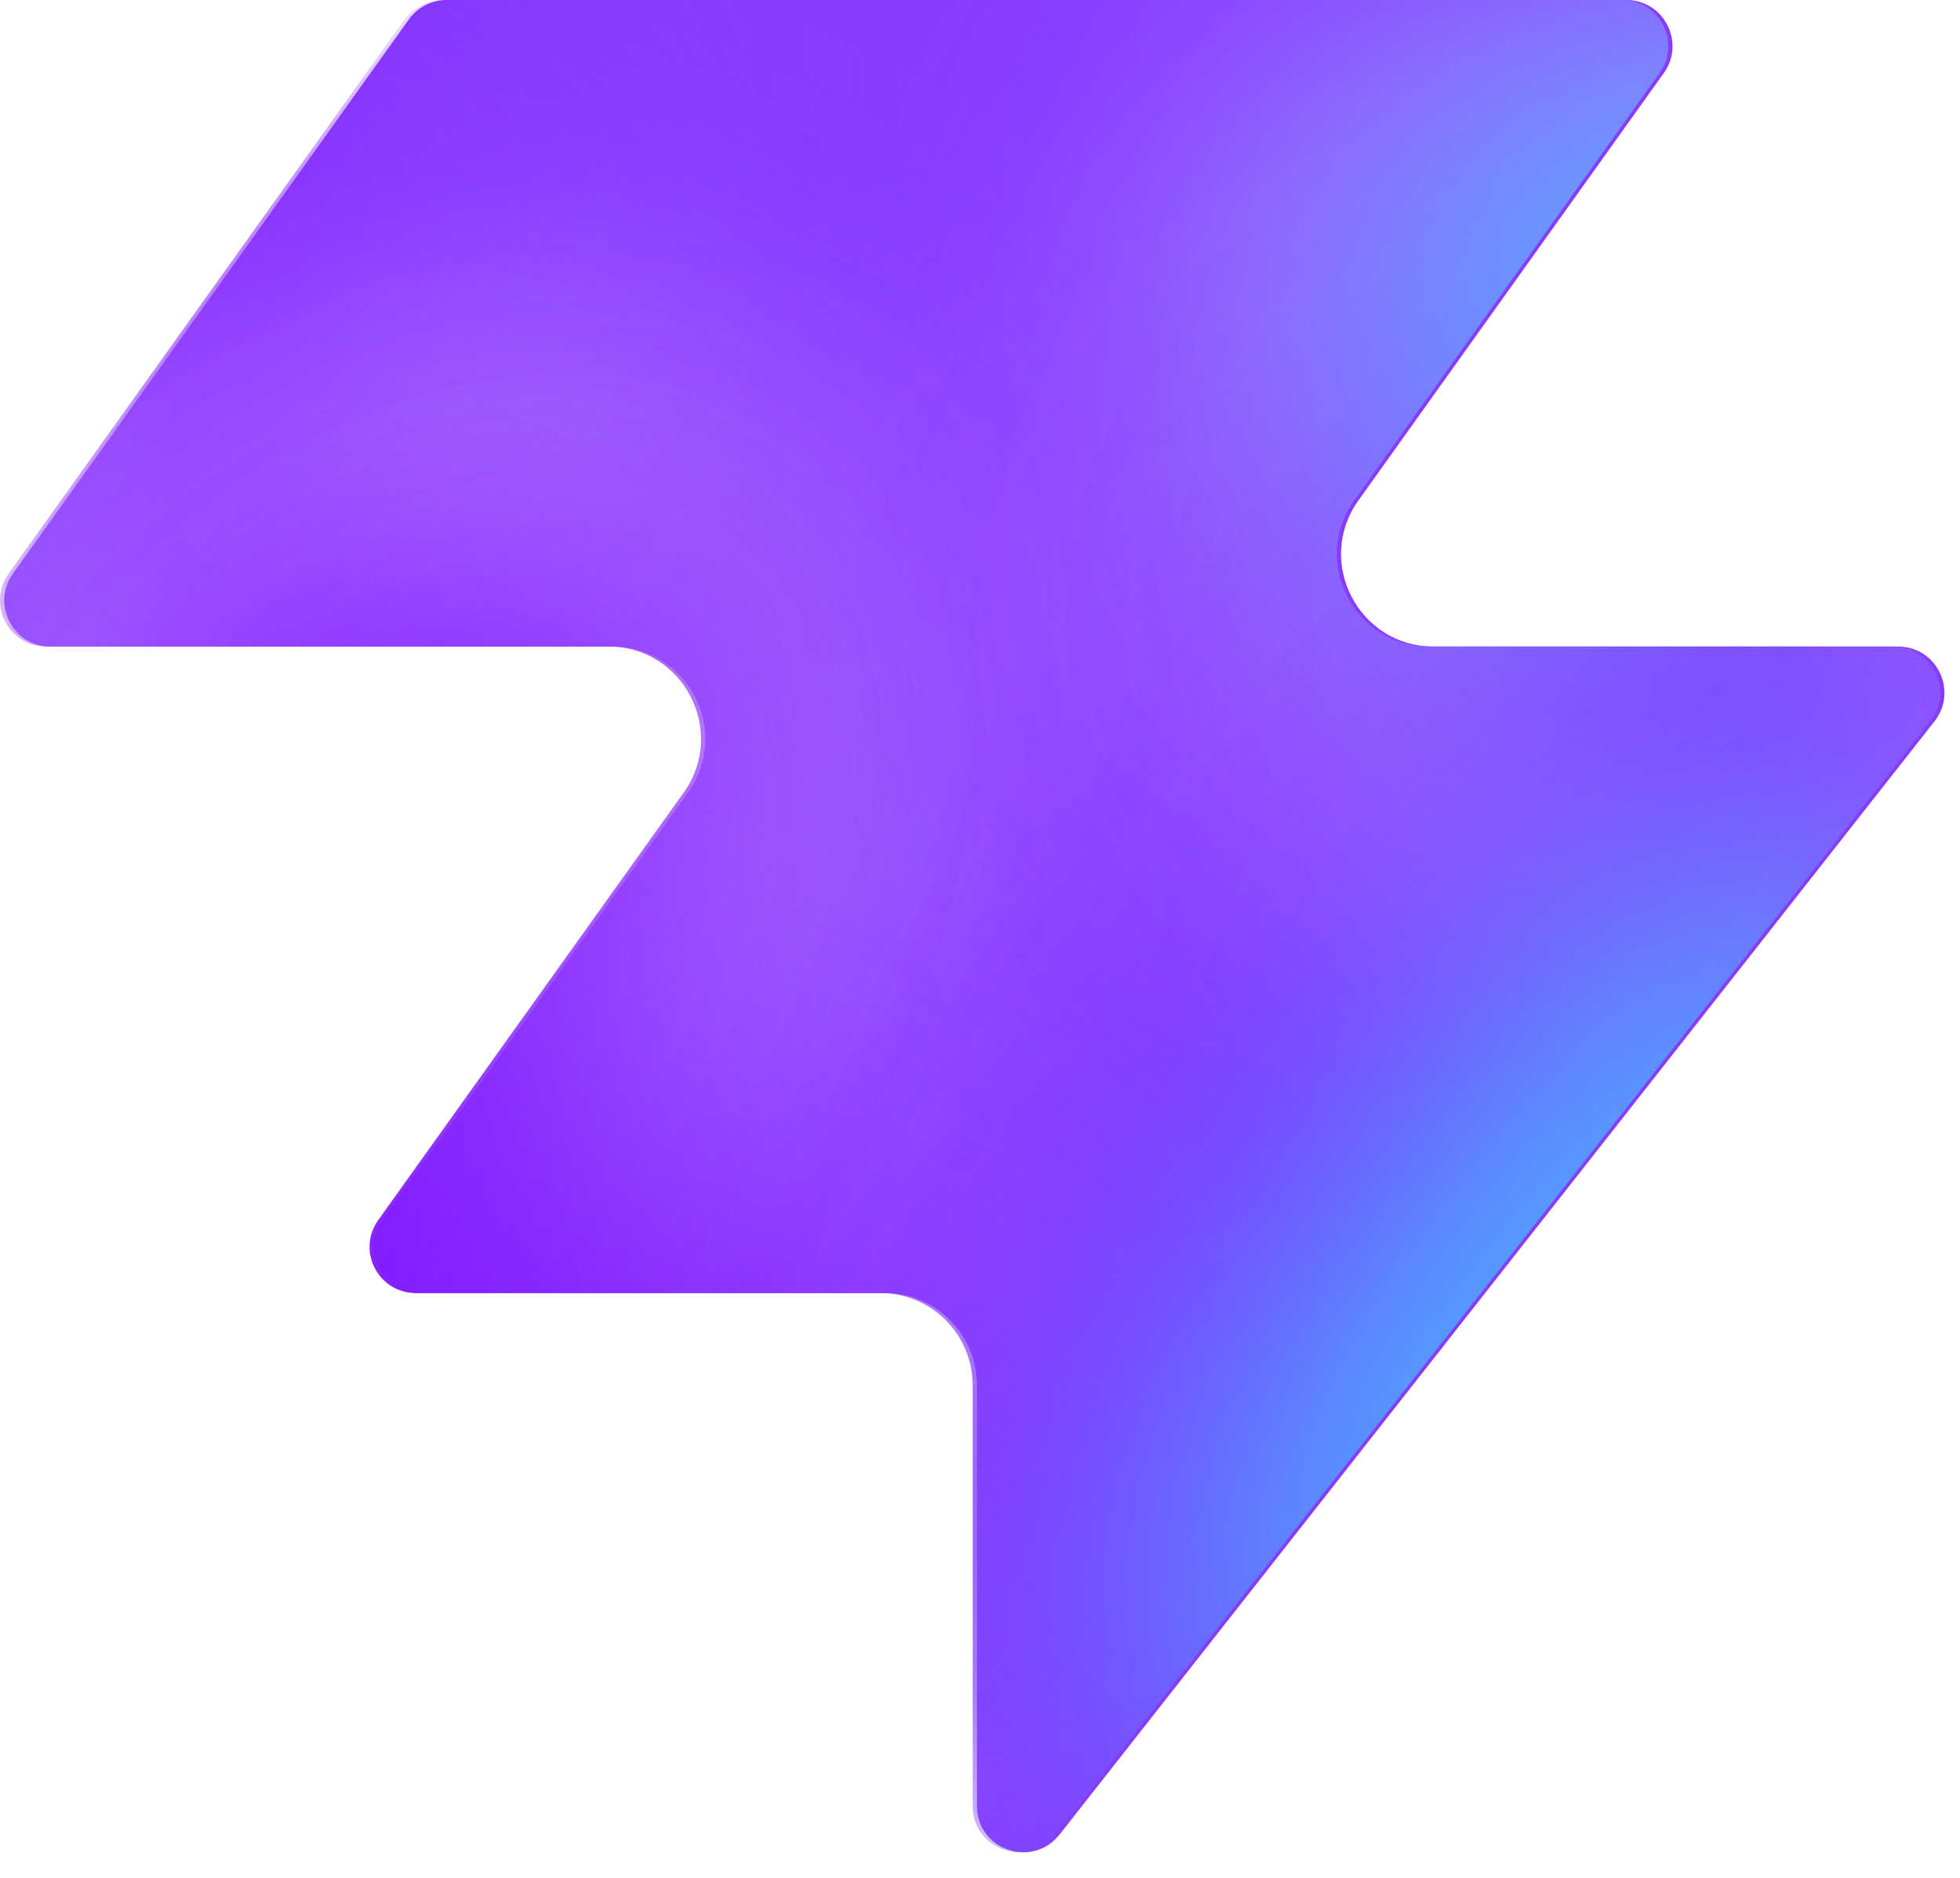
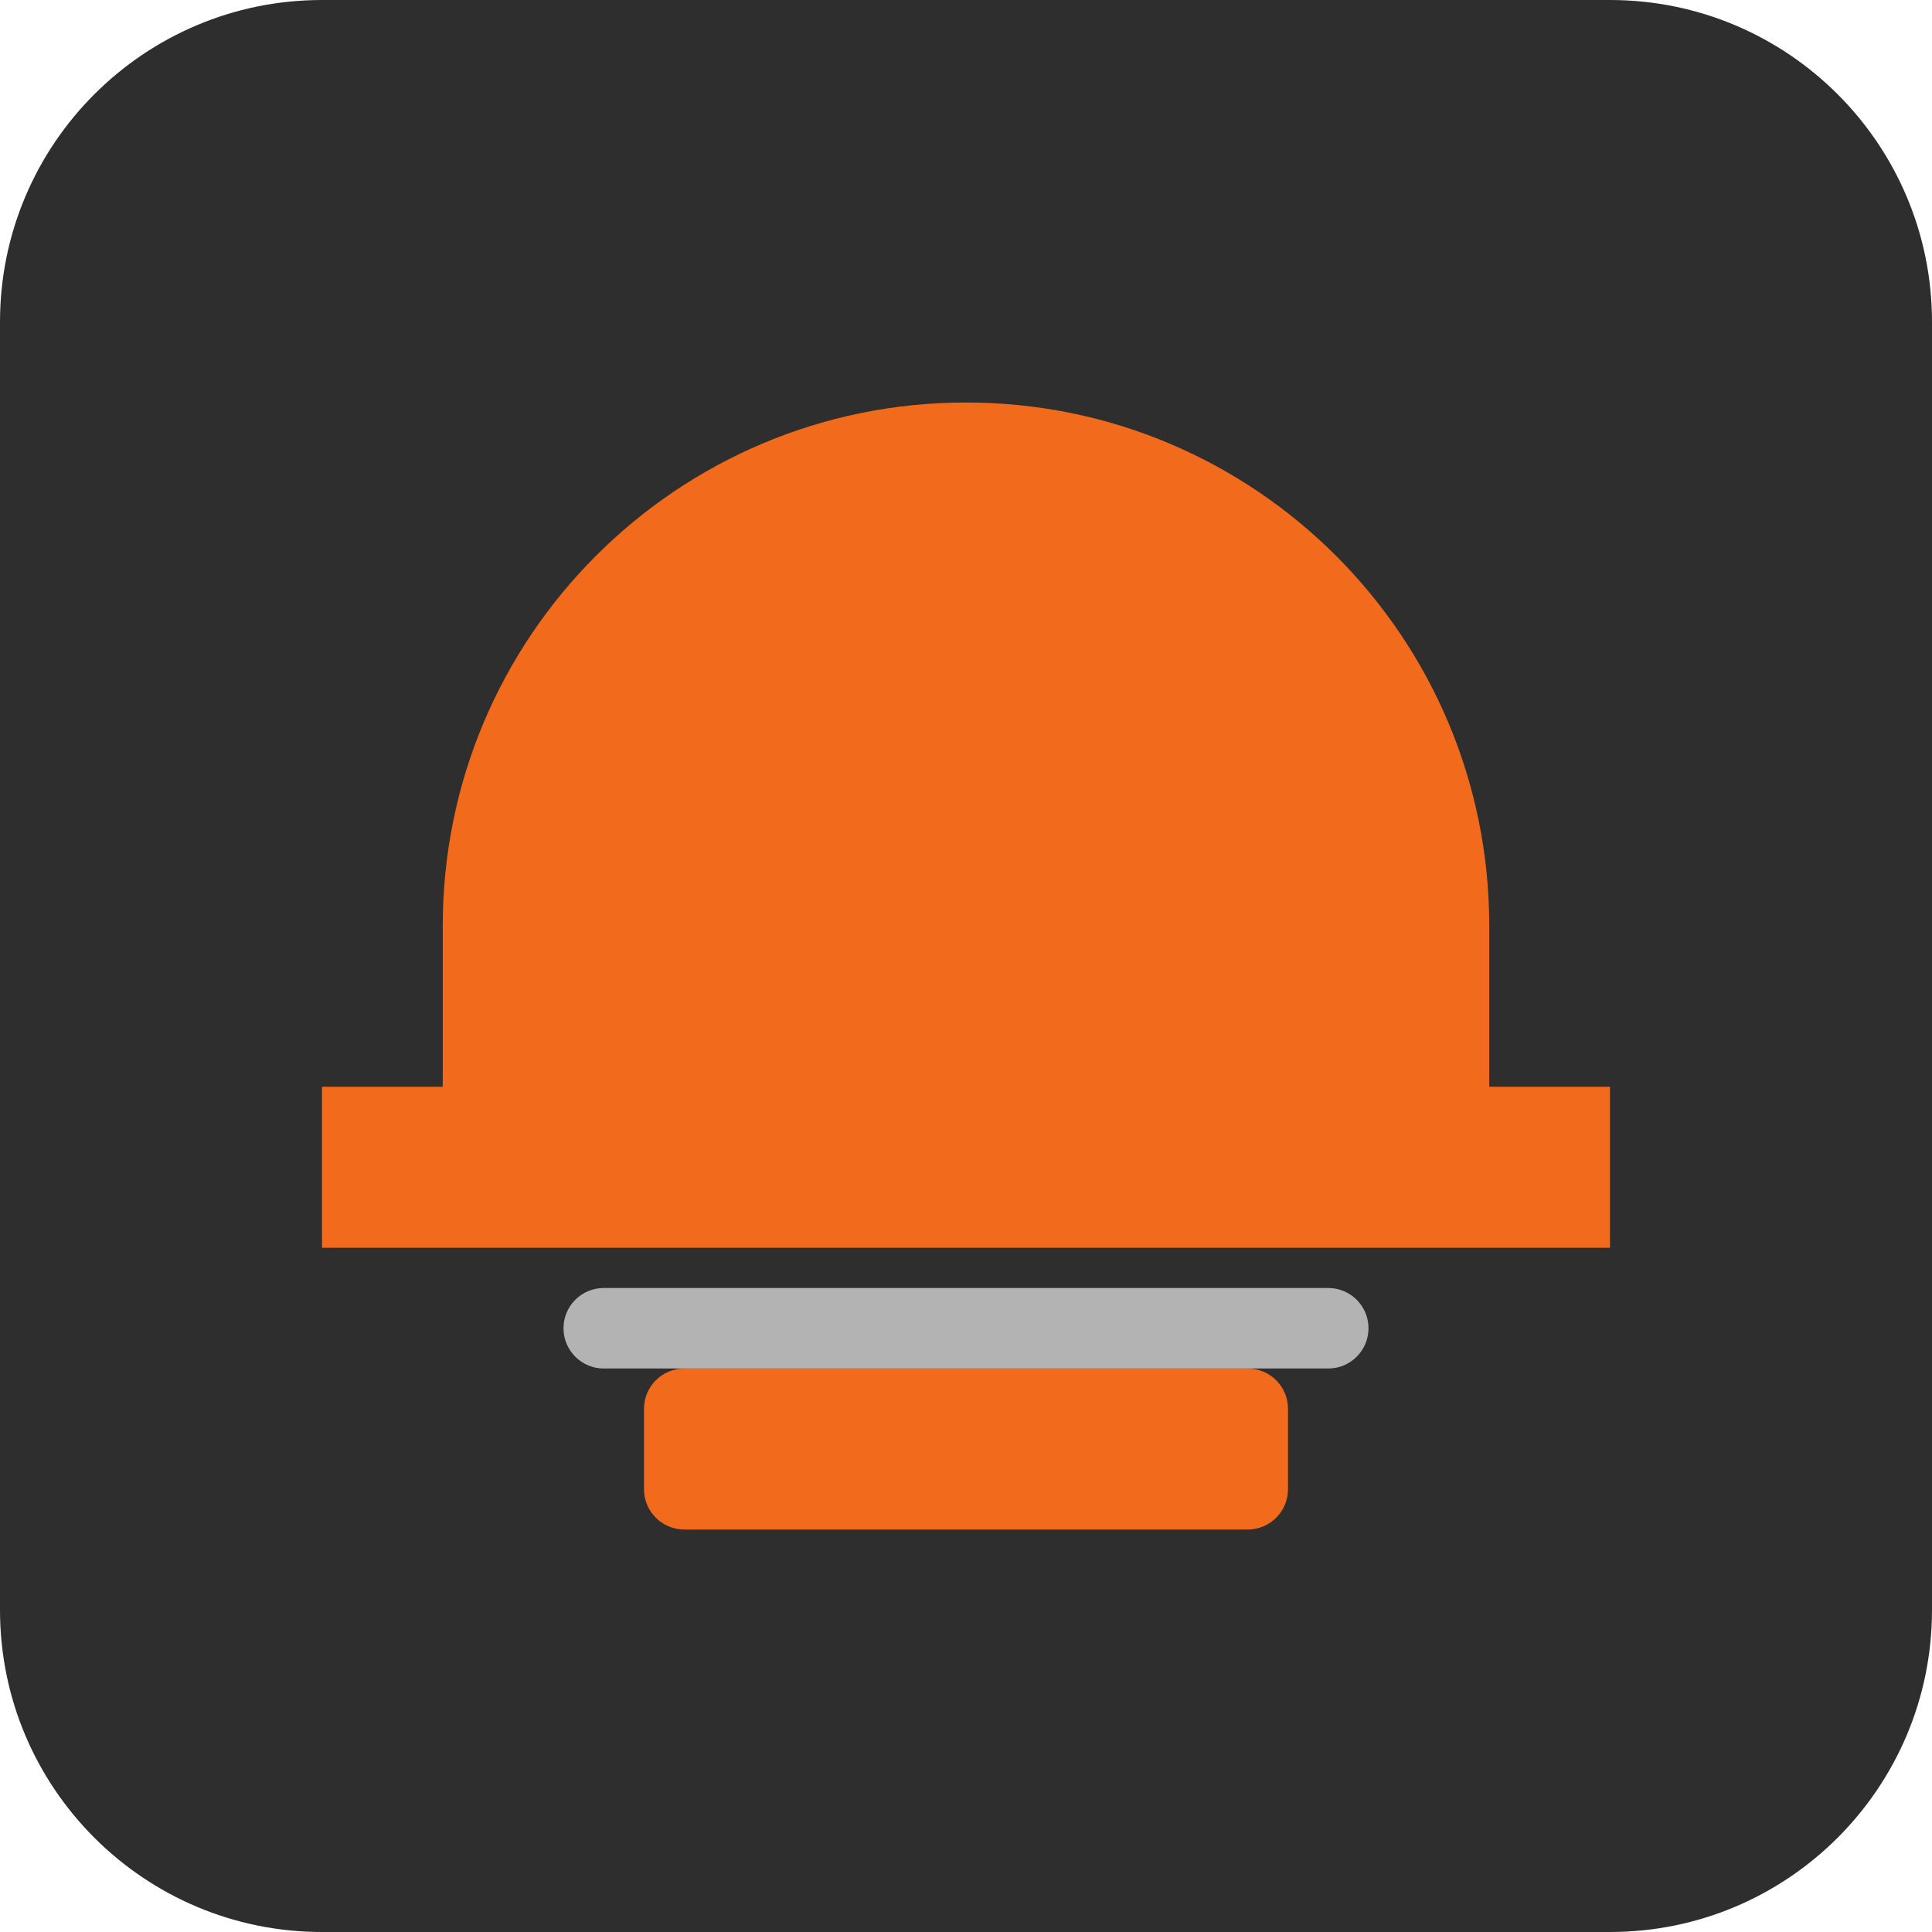
- <svg xmlns="http://www.w3.org/2000/svg" width="48" height="46" fill="none" viewBox="0 0 48 46">
-   <path fill="#863bff" d="M25.946 44.938c-.664.845-2.021.375-2.021-.698V33.937a2.26 2.26 0 0 0-2.262-2.262H10.287c-.92 0-1.456-1.04-.92-1.788l7.48-10.471c1.07-1.497 0-3.578-1.842-3.578H1.237c-.92 0-1.456-1.04-.92-1.788L10.013.474c.214-.297.556-.474.92-.474h28.894c.92 0 1.456 1.04.92 1.788l-7.48 10.471c-1.07 1.498 0 3.579 1.842 3.579h11.377c.943 0 1.473 1.088.89 1.83L25.947 44.94z" style="fill:#863bff;fill:color(display-p3 .525 .23 1);fill-opacity:1" />
-   <mask id="a" width="48" height="46" x="0" y="0" maskUnits="userSpaceOnUse" style="mask-type:alpha">
-     <path fill="#000" d="M25.842 44.938c-.664.844-2.021.375-2.021-.698V33.937a2.26 2.26 0 0 0-2.262-2.262H10.183c-.92 0-1.456-1.04-.92-1.788l7.48-10.471c1.07-1.498 0-3.579-1.842-3.579H1.133c-.92 0-1.456-1.04-.92-1.787L9.91.473c.214-.297.556-.474.92-.474h28.894c.92 0 1.456 1.04.92 1.788l-7.48 10.471c-1.07 1.498 0 3.578 1.842 3.578h11.377c.943 0 1.473 1.088.89 1.832L25.843 44.94z" style="fill:#000;fill-opacity:1" />
-   </mask>
-   <g mask="url(#a)">
-     <g filter="url(#b)">
-       <ellipse cx="5.508" cy="14.704" fill="#ede6ff" rx="5.508" ry="14.704" style="fill:#ede6ff;fill:color(display-p3 .927 .903 1);fill-opacity:1" transform="matrix(.00324 1 1 -.00324 -4.47 31.516)" />
-     </g>
-     <g filter="url(#c)">
-       <ellipse cx="10.399" cy="29.851" fill="#ede6ff" rx="10.399" ry="29.851" style="fill:#ede6ff;fill:color(display-p3 .927 .903 1);fill-opacity:1" transform="matrix(.00324 1 1 -.00324 -39.328 7.883)" />
-     </g>
-     <g filter="url(#d)">
-       <ellipse cx="5.508" cy="30.487" fill="#7e14ff" rx="5.508" ry="30.487" style="fill:#7e14ff;fill:color(display-p3 .492 .077 1);fill-opacity:1" transform="rotate(89.814 -25.913 -14.639)scale(1 -1)" />
-     </g>
-     <g filter="url(#e)">
-       <ellipse cx="5.508" cy="30.599" fill="#7e14ff" rx="5.508" ry="30.599" style="fill:#7e14ff;fill:color(display-p3 .492 .077 1);fill-opacity:1" transform="rotate(89.814 -32.644 -3.334)scale(1 -1)" />
-     </g>
-     <g filter="url(#f)">
-       <ellipse cx="5.508" cy="30.599" fill="#7e14ff" rx="5.508" ry="30.599" style="fill:#7e14ff;fill:color(display-p3 .492 .077 1);fill-opacity:1" transform="matrix(.00324 1 1 -.00324 -34.34 30.47)" />
-     </g>
-     <g filter="url(#g)">
-       <ellipse cx="14.072" cy="22.078" fill="#ede6ff" rx="14.072" ry="22.078" style="fill:#ede6ff;fill:color(display-p3 .927 .903 1);fill-opacity:1" transform="rotate(93.35 24.506 48.493)scale(-1 1)" />
-     </g>
-     <g filter="url(#h)">
-       <ellipse cx="3.47" cy="21.501" fill="#7e14ff" rx="3.47" ry="21.501" style="fill:#7e14ff;fill:color(display-p3 .492 .077 1);fill-opacity:1" transform="rotate(89.009 28.708 47.59)scale(-1 1)" />
-     </g>
-     <g filter="url(#i)">
-       <ellipse cx="3.47" cy="21.501" fill="#7e14ff" rx="3.47" ry="21.501" style="fill:#7e14ff;fill:color(display-p3 .492 .077 1);fill-opacity:1" transform="rotate(89.009 28.708 47.59)scale(-1 1)" />
-     </g>
-     <g filter="url(#j)">
-       <ellipse cx=".387" cy="8.972" fill="#7e14ff" rx="4.407" ry="29.108" style="fill:#7e14ff;fill:color(display-p3 .492 .077 1);fill-opacity:1" transform="rotate(39.51 .387 8.972)" />
-     </g>
-     <g filter="url(#k)">
-       <ellipse cx="47.523" cy="-6.092" fill="#7e14ff" rx="4.407" ry="29.108" style="fill:#7e14ff;fill:color(display-p3 .492 .077 1);fill-opacity:1" transform="rotate(37.892 47.523 -6.092)" />
-     </g>
-     <g filter="url(#l)">
-       <ellipse cx="41.412" cy="6.333" fill="#47bfff" rx="5.971" ry="9.665" style="fill:#47bfff;fill:color(display-p3 .28 .748 1);fill-opacity:1" transform="rotate(37.892 41.412 6.333)" />
-     </g>
-     <g filter="url(#m)">
-       <ellipse cx="-1.879" cy="38.332" fill="#7e14ff" rx="4.407" ry="29.108" style="fill:#7e14ff;fill:color(display-p3 .492 .077 1);fill-opacity:1" transform="rotate(37.892 -1.88 38.332)" />
-     </g>
-     <g filter="url(#n)">
-       <ellipse cx="-1.879" cy="38.332" fill="#7e14ff" rx="4.407" ry="29.108" style="fill:#7e14ff;fill:color(display-p3 .492 .077 1);fill-opacity:1" transform="rotate(37.892 -1.88 38.332)" />
-     </g>
-     <g filter="url(#o)">
-       <ellipse cx="35.651" cy="29.907" fill="#7e14ff" rx="4.407" ry="29.108" style="fill:#7e14ff;fill:color(display-p3 .492 .077 1);fill-opacity:1" transform="rotate(37.892 35.651 29.907)" />
-     </g>
-     <g filter="url(#p)">
-       <ellipse cx="38.418" cy="32.4" fill="#47bfff" rx="5.971" ry="15.297" style="fill:#47bfff;fill:color(display-p3 .28 .748 1);fill-opacity:1" transform="rotate(37.892 38.418 32.4)" />
-     </g>
-   </g>
-   <defs>
-     <filter id="b" width="60.045" height="41.654" x="-19.77" y="16.149" color-interpolation-filters="sRGB" filterUnits="userSpaceOnUse">
-       <feFlood flood-opacity="0" result="BackgroundImageFix" />
-       <feBlend in="SourceGraphic" in2="BackgroundImageFix" result="shape" />
-       <feGaussianBlur result="effect1_foregroundBlur_2002_17158" stdDeviation="7.659" />
-     </filter>
-     <filter id="c" width="90.34" height="51.437" x="-54.613" y="-7.533" color-interpolation-filters="sRGB" filterUnits="userSpaceOnUse">
-       <feFlood flood-opacity="0" result="BackgroundImageFix" />
-       <feBlend in="SourceGraphic" in2="BackgroundImageFix" result="shape" />
-       <feGaussianBlur result="effect1_foregroundBlur_2002_17158" stdDeviation="7.659" />
-     </filter>
-     <filter id="d" width="79.355" height="29.4" x="-49.64" y="2.03" color-interpolation-filters="sRGB" filterUnits="userSpaceOnUse">
-       <feFlood flood-opacity="0" result="BackgroundImageFix" />
-       <feBlend in="SourceGraphic" in2="BackgroundImageFix" result="shape" />
-       <feGaussianBlur result="effect1_foregroundBlur_2002_17158" stdDeviation="4.596" />
-     </filter>
-     <filter id="e" width="79.579" height="29.4" x="-45.045" y="20.029" color-interpolation-filters="sRGB" filterUnits="userSpaceOnUse">
-       <feFlood flood-opacity="0" result="BackgroundImageFix" />
-       <feBlend in="SourceGraphic" in2="BackgroundImageFix" result="shape" />
-       <feGaussianBlur result="effect1_foregroundBlur_2002_17158" stdDeviation="4.596" />
-     </filter>
-     <filter id="f" width="79.579" height="29.4" x="-43.513" y="21.178" color-interpolation-filters="sRGB" filterUnits="userSpaceOnUse">
-       <feFlood flood-opacity="0" result="BackgroundImageFix" />
-       <feBlend in="SourceGraphic" in2="BackgroundImageFix" result="shape" />
-       <feGaussianBlur result="effect1_foregroundBlur_2002_17158" stdDeviation="4.596" />
-     </filter>
-     <filter id="g" width="74.749" height="58.852" x="15.756" y="-17.901" color-interpolation-filters="sRGB" filterUnits="userSpaceOnUse">
-       <feFlood flood-opacity="0" result="BackgroundImageFix" />
-       <feBlend in="SourceGraphic" in2="BackgroundImageFix" result="shape" />
-       <feGaussianBlur result="effect1_foregroundBlur_2002_17158" stdDeviation="7.659" />
-     </filter>
-     <filter id="h" width="61.377" height="25.362" x="23.548" y="2.284" color-interpolation-filters="sRGB" filterUnits="userSpaceOnUse">
-       <feFlood flood-opacity="0" result="BackgroundImageFix" />
-       <feBlend in="SourceGraphic" in2="BackgroundImageFix" result="shape" />
-       <feGaussianBlur result="effect1_foregroundBlur_2002_17158" stdDeviation="4.596" />
-     </filter>
-     <filter id="i" width="61.377" height="25.362" x="23.548" y="2.284" color-interpolation-filters="sRGB" filterUnits="userSpaceOnUse">
-       <feFlood flood-opacity="0" result="BackgroundImageFix" />
-       <feBlend in="SourceGraphic" in2="BackgroundImageFix" result="shape" />
-       <feGaussianBlur result="effect1_foregroundBlur_2002_17158" stdDeviation="4.596" />
-     </filter>
-     <filter id="j" width="56.045" height="63.649" x="-27.636" y="-22.853" color-interpolation-filters="sRGB" filterUnits="userSpaceOnUse">
-       <feFlood flood-opacity="0" result="BackgroundImageFix" />
-       <feBlend in="SourceGraphic" in2="BackgroundImageFix" result="shape" />
-       <feGaussianBlur result="effect1_foregroundBlur_2002_17158" stdDeviation="4.596" />
-     </filter>
-     <filter id="k" width="54.814" height="64.646" x="20.116" y="-38.415" color-interpolation-filters="sRGB" filterUnits="userSpaceOnUse">
-       <feFlood flood-opacity="0" result="BackgroundImageFix" />
-       <feBlend in="SourceGraphic" in2="BackgroundImageFix" result="shape" />
-       <feGaussianBlur result="effect1_foregroundBlur_2002_17158" stdDeviation="4.596" />
-     </filter>
-     <filter id="l" width="33.541" height="35.313" x="24.641" y="-11.323" color-interpolation-filters="sRGB" filterUnits="userSpaceOnUse">
-       <feFlood flood-opacity="0" result="BackgroundImageFix" />
-       <feBlend in="SourceGraphic" in2="BackgroundImageFix" result="shape" />
-       <feGaussianBlur result="effect1_foregroundBlur_2002_17158" stdDeviation="4.596" />
-     </filter>
-     <filter id="m" width="54.814" height="64.646" x="-29.286" y="6.009" color-interpolation-filters="sRGB" filterUnits="userSpaceOnUse">
-       <feFlood flood-opacity="0" result="BackgroundImageFix" />
-       <feBlend in="SourceGraphic" in2="BackgroundImageFix" result="shape" />
-       <feGaussianBlur result="effect1_foregroundBlur_2002_17158" stdDeviation="4.596" />
-     </filter>
-     <filter id="n" width="54.814" height="64.646" x="-29.286" y="6.009" color-interpolation-filters="sRGB" filterUnits="userSpaceOnUse">
-       <feFlood flood-opacity="0" result="BackgroundImageFix" />
-       <feBlend in="SourceGraphic" in2="BackgroundImageFix" result="shape" />
-       <feGaussianBlur result="effect1_foregroundBlur_2002_17158" stdDeviation="4.596" />
-     </filter>
-     <filter id="o" width="54.814" height="64.646" x="8.244" y="-2.416" color-interpolation-filters="sRGB" filterUnits="userSpaceOnUse">
-       <feFlood flood-opacity="0" result="BackgroundImageFix" />
-       <feBlend in="SourceGraphic" in2="BackgroundImageFix" result="shape" />
-       <feGaussianBlur result="effect1_foregroundBlur_2002_17158" stdDeviation="4.596" />
-     </filter>
-     <filter id="p" width="39.409" height="43.623" x="18.713" y="10.588" color-interpolation-filters="sRGB" filterUnits="userSpaceOnUse">
-       <feFlood flood-opacity="0" result="BackgroundImageFix" />
-       <feBlend in="SourceGraphic" in2="BackgroundImageFix" result="shape" />
-       <feGaussianBlur result="effect1_foregroundBlur_2002_17158" stdDeviation="4.596" />
-     </filter>
-   </defs>
+ <svg xmlns="http://www.w3.org/2000/svg" width="48" height="48" viewBox="0 0 48 48" fill="none">
+   <rect width="48" height="48" rx="8" fill="#2E2E2E" />
+   <path d="M24 10c-7.18 0-13 5.82-13 13v4h-3v4h32v-4h-3v-4c0-7.18-5.82-13-13-13z" fill="#F26A1B" />
+   <rect x="16" y="34" width="16" height="4" rx="1" fill="#F26A1B" />
+   <rect x="14" y="32" width="20" height="2" rx="1" fill="#B3B3B3" />
</svg>
